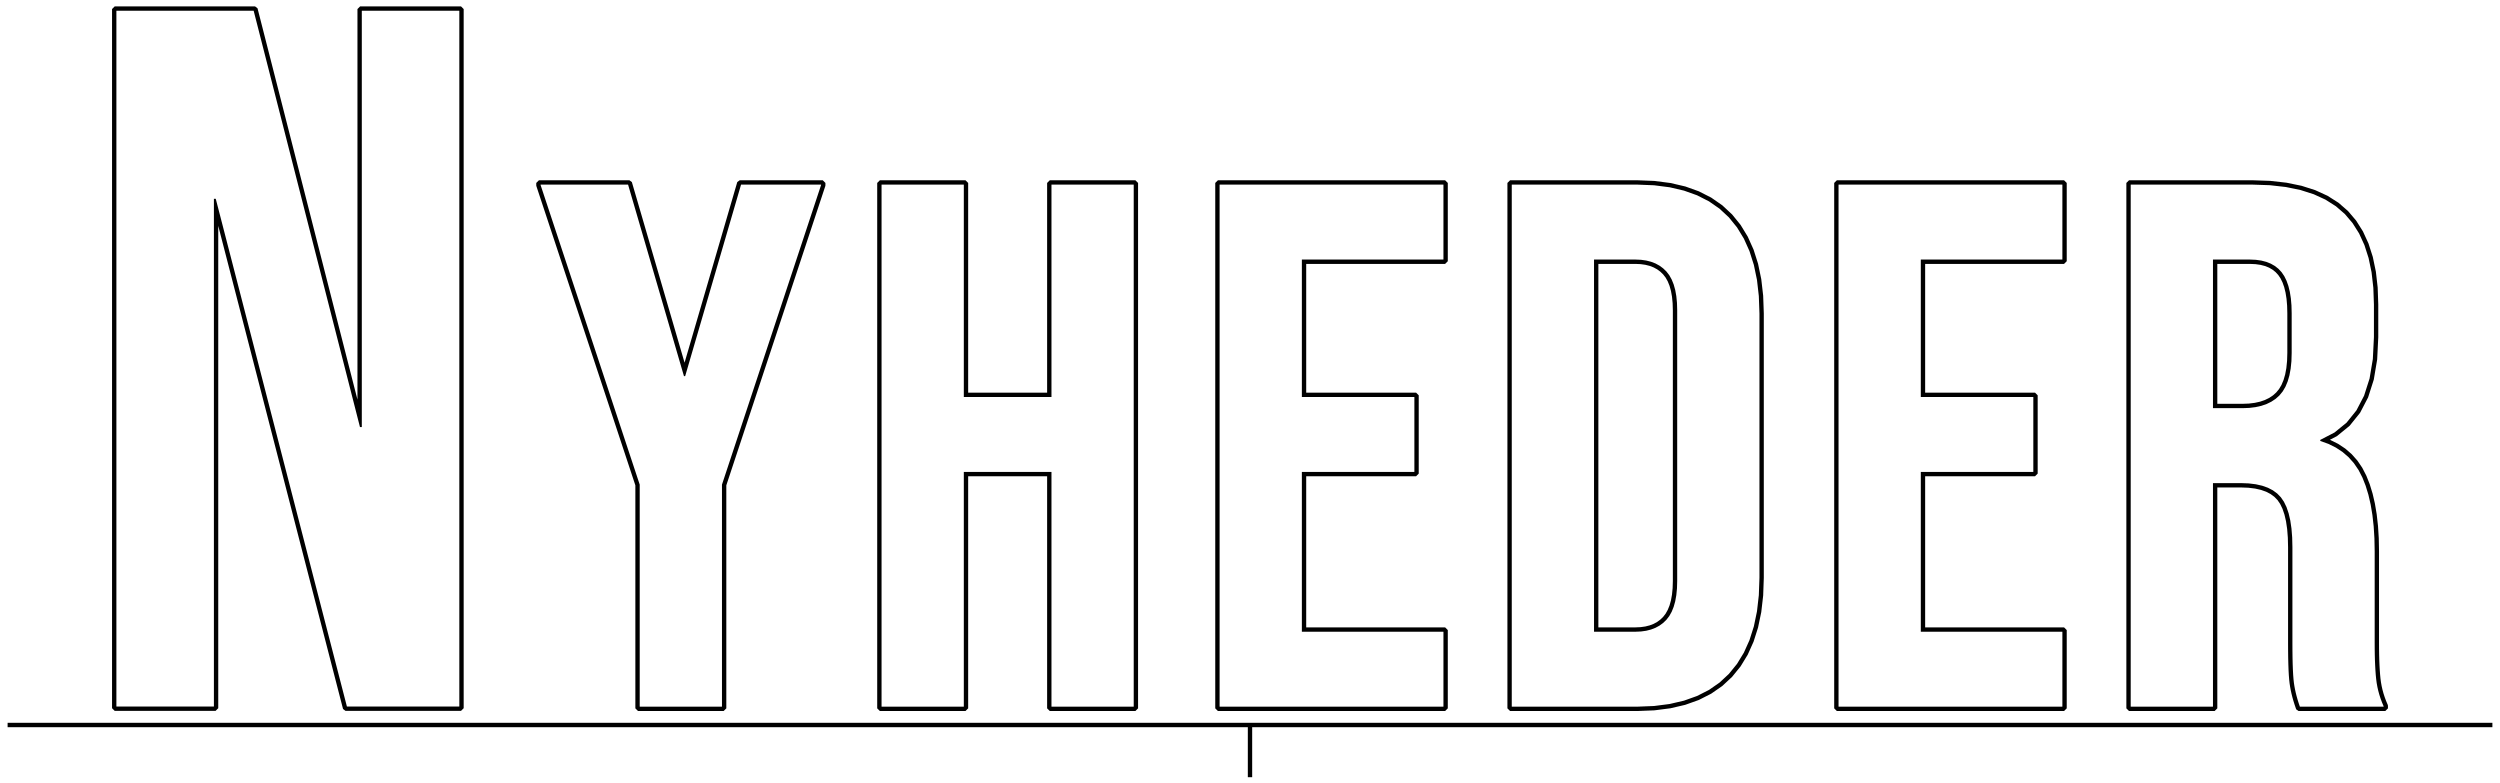
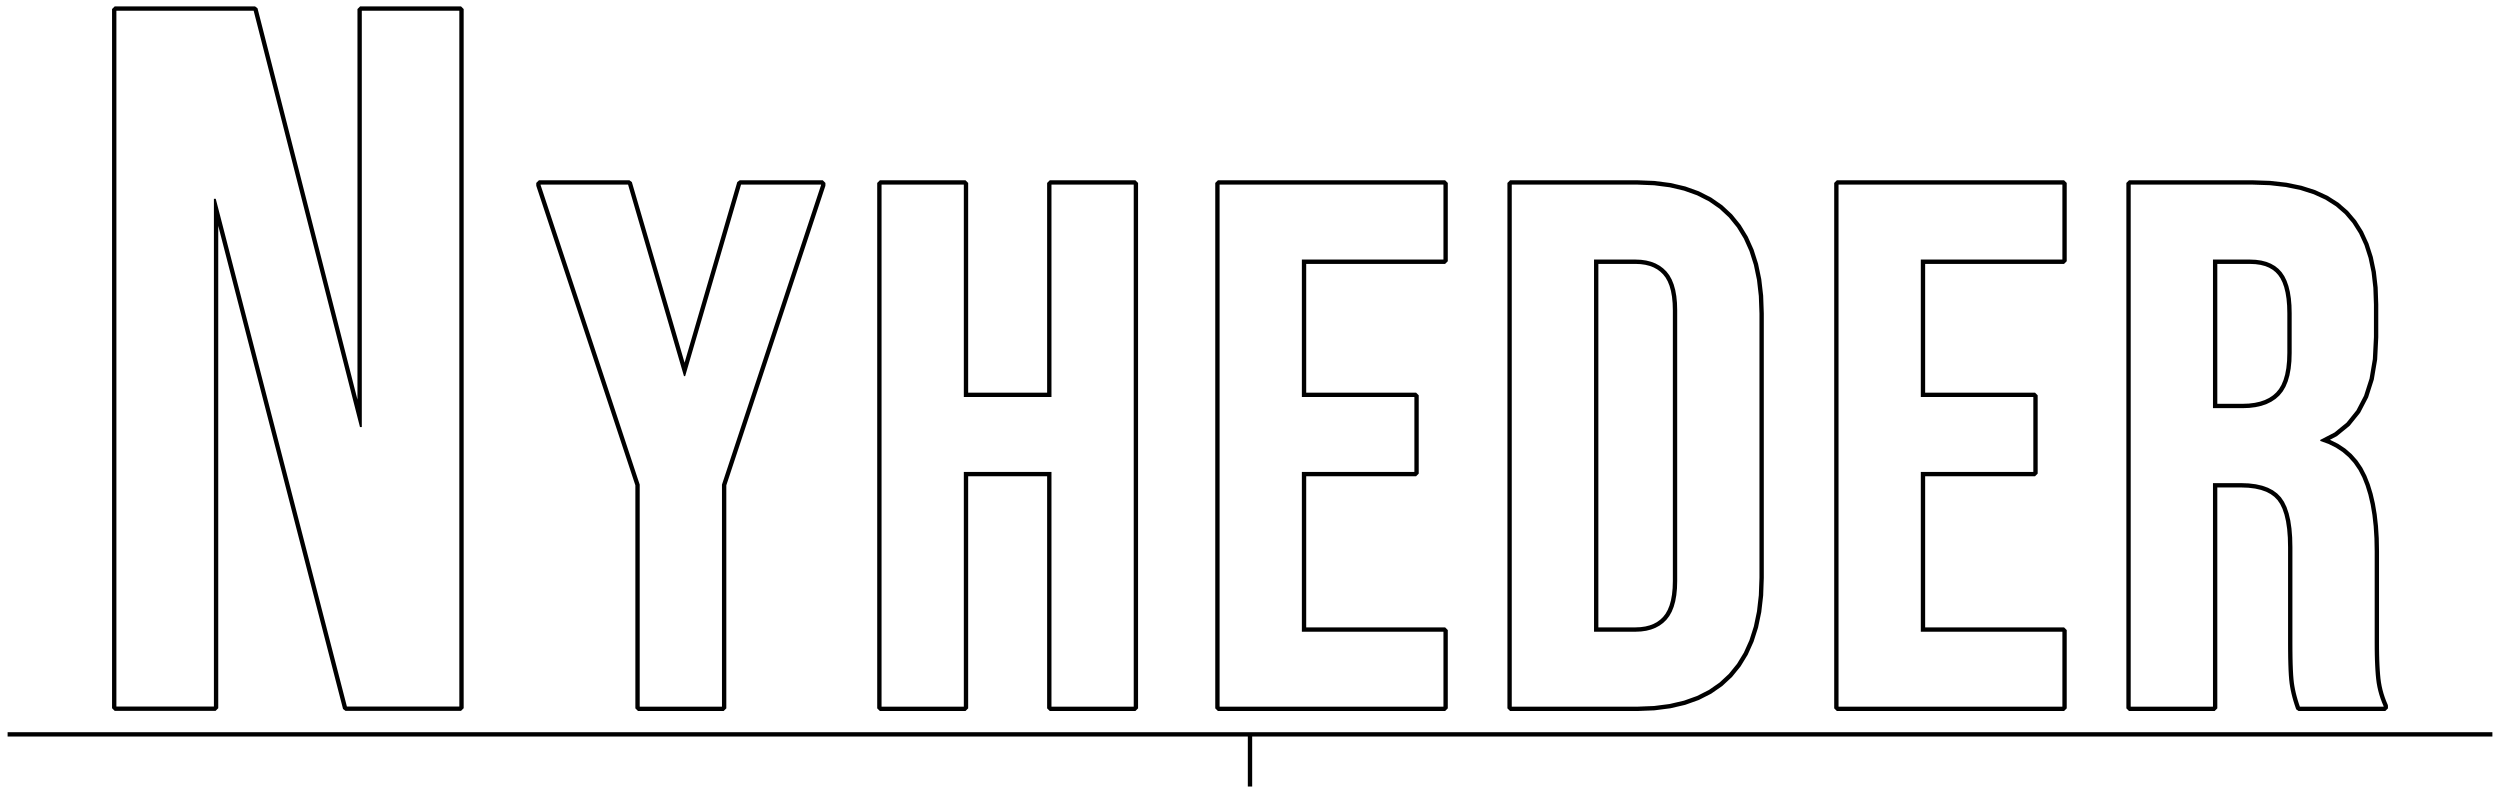
- <svg xmlns="http://www.w3.org/2000/svg" width="230mm" height="72mm" viewBox="-115 -1 230 72" version="1.1">
-   <path d=" M -94.921,64.155 L -94.921,19.78 L -83.441,64.225 L -83.213,64.401 L -72.588,64.401 L -72.342,64.155  L -72.342,-0.167 L -72.588,-0.413 L -81.868,-0.413 L -82.114,-0.167 L -82.114,35.767 L -91.308,-0.237  L -91.536,-0.413 L -104.446,-0.413 L -104.692,-0.167 L -104.692,64.155 L -104.446,64.401 L -95.167,64.401  z M -104.292,63.989 L -104.292,-0.001 L -104.281,-0.013 L -91.673,-0.013 L -91.662,-0.005 L -81.883,38.288  L -81.714,38.288 L -81.714,-0.001 L -81.703,-0.013 L -72.754,-0.013 L -72.742,-0.001 L -72.742,63.989  L -72.754,64.001 L -83.077,64.001 L -83.087,63.992 L -95.151,17.29 L -95.321,17.29 L -95.321,63.989  L -95.333,64.001 L -104.281,64.001 z M -48.179,64.168 L -48.179,43.648 L -39.072,16.12 L -39.061,16.054 L -39.061,15.83 L -39.307,15.584  L -46.948,15.584 L -47.172,15.752 L -52.02,32.365 L -56.869,15.752 L -57.093,15.584 L -65.419,15.584  L -65.665,15.83 L -65.665,16.054 L -65.654,16.12 L -56.547,43.648 L -56.547,64.168 L -56.301,64.414  L -48.425,64.414 z M -56.147,64.002 L -56.147,43.584 L -65.265,16.025 L -65.265,16.022 L -65.265,15.995 L -65.253,15.984  L -57.226,15.984 L -57.215,15.992 L -52.076,33.603 L -51.965,33.603 L -46.825,15.992 L -46.815,15.984  L -39.473,15.984 L -39.461,15.995 L -39.461,16.022 L -39.462,16.025 L -48.579,43.584 L -48.579,64.002  L -48.591,64.014 L -56.135,64.014 z M -25.929,64.168 L -25.929,42.818 L -18.665,42.818 L -18.665,64.168 L -18.419,64.414 L -10.544,64.414  L -10.298,64.168 L -10.298,15.83 L -10.544,15.584 L -18.419,15.584 L -18.665,15.83 L -18.665,35.123  L -25.929,35.123 L -25.929,15.83 L -26.175,15.584 L -34.051,15.584 L -34.297,15.83 L -34.297,64.168  L -34.051,64.414 L -26.175,64.414 z M -33.897,64.002 L -33.897,15.995 L -33.885,15.984 L -26.341,15.984 L -26.329,15.995 L -26.329,35.523  L -18.265,35.523 L -18.265,15.995 L -18.254,15.984 L -10.709,15.984 L -10.698,15.995 L -10.698,64.002  L -10.709,64.014 L -18.254,64.014 L -18.265,64.002 L -18.265,42.418 L -26.329,42.418 L -26.329,64.002  L -26.341,64.014 L -33.885,64.014 z M 18.197,64.168 L 18.197,56.965 L 17.951,56.719 L 5.171,56.719 L 5.171,42.818 L 15.277,42.818  L 15.523,42.572 L 15.523,35.369 L 15.277,35.123 L 5.171,35.123 L 5.171,23.279 L 17.951,23.279  L 18.197,23.033 L 18.197,15.83 L 17.951,15.584 L -2.951,15.584 L -3.197,15.83 L -3.197,64.168  L -2.951,64.414 L 17.951,64.414 z M -2.797,64.002 L -2.797,15.995 L -2.785,15.984 L 17.785,15.984 L 17.797,15.995 L 17.797,22.867  L 17.785,22.879 L 4.771,22.879 L 4.771,35.523 L 15.111,35.523 L 15.123,35.535 L 15.123,42.407  L 15.111,42.418 L 4.771,42.418 L 4.771,57.119 L 17.785,57.119 L 17.797,57.13 L 17.797,64.002  L 17.785,64.014 L -2.785,64.014 z M 37.2,64.352 L 37.218,64.35 L 38.67,64.163 L 38.691,64.159 L 40.03,63.847 L 40.053,63.84  L 41.279,63.402 L 41.304,63.391 L 42.416,62.826 L 42.441,62.811 L 43.438,62.119 L 43.461,62.1  L 44.341,61.282 L 44.361,61.26 L 45.123,60.321 L 45.14,60.298 L 45.783,59.243 L 45.796,59.219  L 46.321,58.05 L 46.33,58.027 L 46.738,56.744 L 46.743,56.723 L 47.034,55.327 L 47.037,55.308  L 47.211,53.799 L 47.212,53.783 L 47.27,52.161 L 47.27,27.837 L 47.212,26.215 L 47.211,26.198  L 47.037,24.689 L 47.034,24.671 L 46.743,23.274 L 46.738,23.254 L 46.33,21.971 L 46.321,21.948  L 45.796,20.779 L 45.783,20.755 L 45.14,19.7 L 45.123,19.677 L 44.361,18.738 L 44.341,18.717  L 43.461,17.898 L 43.438,17.879 L 42.441,17.187 L 42.416,17.172 L 41.304,16.607 L 41.279,16.596  L 40.053,16.157 L 40.03,16.151 L 38.691,15.838 L 38.67,15.835 L 37.218,15.648 L 37.2,15.646  L 35.635,15.584 L 23.928,15.584 L 23.682,15.83 L 23.682,64.168 L 23.928,64.414 L 35.635,64.414  z M 24.082,64.002 L 24.082,15.995 L 24.094,15.984 L 35.627,15.984 L 37.175,16.045 L 37.176,16.045  L 38.609,16.23 L 38.61,16.23 L 39.928,16.538 L 39.929,16.538 L 41.133,16.968 L 41.134,16.969  L 42.223,17.523 L 42.224,17.523 L 43.198,18.2 L 43.199,18.201 L 44.059,19 L 44.059,19.001  L 44.804,19.919 L 44.805,19.92 L 45.435,20.953 L 45.436,20.954 L 45.952,22.102 L 45.952,22.103  L 46.353,23.365 L 46.354,23.366 L 46.64,24.743 L 46.641,24.744 L 46.812,26.236 L 46.812,26.237  L 46.87,27.844 L 46.87,52.153 L 46.812,53.761 L 46.812,53.761 L 46.641,55.254 L 46.64,55.254  L 46.354,56.632 L 46.353,56.633 L 45.952,57.895 L 45.952,57.896 L 45.436,59.044 L 45.435,59.045  L 44.805,60.078 L 44.804,60.079 L 44.059,60.997 L 44.059,60.998 L 43.199,61.797 L 43.198,61.798  L 42.224,62.475 L 42.223,62.475 L 41.134,63.029 L 41.133,63.029 L 39.929,63.46 L 39.928,63.46  L 38.61,63.767 L 38.609,63.768 L 37.176,63.952 L 37.175,63.952 L 35.627,64.014 L 24.094,64.014  z M 35.974,57.096 L 36.451,57.029 L 36.892,56.917 L 37.299,56.76 L 37.67,56.559 L 38.006,56.313  L 38.308,56.022 L 38.572,55.68 L 38.795,55.283 L 38.977,54.83 L 39.12,54.32 L 39.221,53.755  L 39.282,53.134 L 39.302,52.456 L 39.302,27.541 L 39.282,26.864 L 39.221,26.243 L 39.12,25.677  L 38.977,25.168 L 38.795,24.715 L 38.572,24.317 L 38.308,23.976 L 38.006,23.685 L 37.67,23.439  L 37.299,23.237 L 36.892,23.081 L 36.451,22.969 L 35.974,22.901 L 35.463,22.879 L 31.65,22.879  L 31.65,57.119 L 35.463,57.119 z M 32.05,23.279 L 35.454,23.279 L 35.938,23.3 L 36.373,23.362 L 36.771,23.462 L 37.131,23.601  L 37.456,23.777 L 37.748,23.992 L 38.009,24.244 L 38.237,24.539 L 38.433,24.888 L 38.598,25.297  L 38.729,25.767 L 38.824,26.297 L 38.882,26.889 L 38.902,27.547 L 38.902,52.45 L 38.882,53.108  L 38.824,53.7 L 38.729,54.231 L 38.598,54.701 L 38.433,55.109 L 38.237,55.459 L 38.009,55.754  L 37.748,56.006 L 37.456,56.22 L 37.131,56.397 L 36.771,56.535 L 36.373,56.636 L 35.938,56.697  L 35.454,56.719 L 32.05,56.719 z M 75.139,64.168 L 75.139,56.965 L 74.893,56.719 L 62.114,56.719 L 62.114,42.818 L 72.22,42.818  L 72.466,42.572 L 72.466,35.369 L 72.22,35.123 L 62.114,35.123 L 62.114,23.279 L 74.893,23.279  L 75.139,23.033 L 75.139,15.83 L 74.893,15.584 L 53.992,15.584 L 53.746,15.83 L 53.746,64.168  L 53.992,64.414 L 74.893,64.414 z M 54.146,64.002 L 54.146,15.995 L 54.157,15.984 L 74.728,15.984 L 74.739,15.995 L 74.739,22.867  L 74.728,22.879 L 61.714,22.879 L 61.714,35.523 L 72.054,35.523 L 72.066,35.535 L 72.066,42.407  L 72.054,42.418 L 61.714,42.418 L 61.714,57.119 L 74.728,57.119 L 74.739,57.13 L 74.739,64.002  L 74.728,64.014 L 54.157,64.014 z M 88.993,64.168 L 88.993,43.846 L 91.164,43.846 L 91.853,43.872 L 92.466,43.947 L 93.01,44.071  L 93.486,44.239 L 93.894,44.452 L 94.24,44.706 L 94.528,45.003 L 94.774,45.363 L 94.989,45.808  L 95.17,46.34 L 95.314,46.961 L 95.418,47.669 L 95.481,48.464 L 95.502,49.347 L 95.502,58.118  L 95.505,58.852 L 95.513,59.519 L 95.528,60.12 L 95.547,60.655 L 95.573,61.125 L 95.605,61.53  L 95.643,61.872 L 95.69,62.183 L 95.748,62.498 L 95.818,62.818 L 95.899,63.143 L 95.992,63.472  L 96.096,63.807 L 96.248,64.257 L 96.467,64.414 L 104.446,64.414 L 104.692,64.168 L 104.692,63.937  L 104.676,63.854 L 104.516,63.474 L 104.391,63.135 L 104.281,62.796 L 104.188,62.456 L 104.111,62.115  L 104.05,61.772 L 104.004,61.427 L 103.969,61.06 L 103.939,60.657 L 103.914,60.221 L 103.895,59.751  L 103.881,59.249 L 103.873,58.714 L 103.87,58.146 L 103.87,49.71 L 103.847,48.518 L 103.777,47.396  L 103.776,47.386 L 103.659,46.336 L 103.658,46.325 L 103.494,45.344 L 103.492,45.332 L 103.281,44.42  L 103.277,44.406 L 103.019,43.562 L 103.014,43.547 L 102.707,42.771 L 102.698,42.752 L 102.333,42.044  L 102.32,42.022 L 101.885,41.382 L 101.868,41.361 L 101.364,40.793 L 101.345,40.773 L 100.773,40.277  L 100.751,40.261 L 100.112,39.838 L 100.089,39.825 L 99.384,39.475 L 99.362,39.465 L 99.351,39.461  L 99.977,39.136 L 100.013,39.112 L 101.151,38.184 L 101.182,38.152 L 102.113,36.995 L 102.136,36.96  L 102.857,35.578 L 102.871,35.544 L 103.384,33.94 L 103.391,33.911 L 103.697,32.088 L 103.7,32.063  L 103.801,30.024 L 103.801,30.014 L 103.801,27.015 L 103.746,25.453 L 103.745,25.437 L 103.58,23.993  L 103.576,23.974 L 103.3,22.647 L 103.294,22.625 L 102.906,21.415 L 102.897,21.392 L 102.395,20.299  L 102.382,20.275 L 101.768,19.3 L 101.75,19.276 L 101.023,18.422 L 101,18.399 L 100.151,17.662  L 100.125,17.643 L 99.146,17.021 L 99.121,17.007 L 98.013,16.5 L 97.989,16.49 L 96.754,16.097  L 96.733,16.091 L 95.371,15.811 L 95.352,15.808 L 93.865,15.641 L 93.848,15.639 L 92.234,15.584  L 80.871,15.584 L 80.625,15.83 L 80.625,64.168 L 80.871,64.414 L 88.747,64.414 z M 81.025,64.002 L 81.025,15.995 L 81.037,15.984 L 92.227,15.984 L 93.827,16.039 L 93.828,16.039  L 95.299,16.205 L 95.299,16.205 L 96.641,16.481 L 96.643,16.481 L 97.856,16.868 L 97.857,16.868  L 98.942,17.365 L 98.943,17.366 L 99.898,17.973 L 99.9,17.974 L 100.727,18.691 L 100.728,18.692  L 101.436,19.525 L 101.437,19.526 L 102.037,20.477 L 102.037,20.478 L 102.528,21.548 L 102.528,21.549  L 102.91,22.738 L 102.91,22.739 L 103.183,24.047 L 103.183,24.048 L 103.347,25.475 L 103.347,25.475  L 103.401,27.022 L 103.401,30.009 L 103.401,30.009 L 103.301,32.032 L 103.301,32.033 L 102.999,33.831  L 102.998,33.832 L 102.495,35.406 L 102.494,35.408 L 101.79,36.758 L 101.789,36.759 L 100.884,37.885  L 100.882,37.887 L 99.776,38.789 L 99.774,38.791 L 98.465,39.47 L 98.465,39.568 L 99.216,39.838  L 99.216,39.838 L 99.9,40.178 L 99.901,40.178 L 100.519,40.587 L 100.52,40.588 L 101.073,41.067  L 101.074,41.068 L 101.56,41.617 L 101.561,41.618 L 101.982,42.237 L 101.983,42.238 L 102.338,42.927  L 102.339,42.928 L 102.639,43.686 L 102.639,43.687 L 102.893,44.516 L 102.893,44.517 L 103.1,45.416  L 103.101,45.416 L 103.262,46.385 L 103.262,46.386 L 103.378,47.425 L 103.378,47.425 L 103.447,48.535  L 103.47,49.714 L 103.47,58.147 L 103.473,58.718 L 103.481,59.258 L 103.495,59.765 L 103.515,60.24  L 103.54,60.683 L 103.57,61.094 L 103.607,61.472 L 103.654,61.834 L 103.719,62.194 L 103.8,62.553  L 103.898,62.91 L 104.013,63.266 L 104.144,63.621 L 104.292,63.972 L 104.292,63.976 L 104.292,64.002  L 104.281,64.014 L 96.596,64.014 L 96.585,64.006 L 96.476,63.684 L 96.375,63.359 L 96.286,63.04  L 96.207,62.727 L 96.14,62.419 L 96.084,62.117 L 96.039,61.82 L 96.003,61.493 L 95.972,61.098  L 95.947,60.636 L 95.927,60.108 L 95.913,59.511 L 95.905,58.848 L 95.902,58.118 L 95.902,49.343  L 95.88,48.443 L 95.815,47.624 L 95.707,46.887 L 95.555,46.231 L 95.36,45.656 L 95.121,45.162  L 94.839,44.749 L 94.504,44.404 L 94.106,44.111 L 93.645,43.872 L 93.121,43.686 L 92.534,43.553  L 91.885,43.473 L 91.172,43.446 L 88.593,43.446 L 88.593,64.002 L 88.581,64.014 L 81.037,64.014  z M 91.932,36.527 L 92.509,36.456 L 93.04,36.337 L 93.525,36.171 L 93.963,35.956 L 94.356,35.695  L 94.702,35.386 L 95.002,35.02 L 95.256,34.591 L 95.464,34.097 L 95.626,33.539 L 95.741,32.916  L 95.811,32.229 L 95.834,31.478 L 95.834,27.815 L 95.815,27.1 L 95.758,26.444 L 95.664,25.847  L 95.531,25.308 L 95.361,24.828 L 95.154,24.407 L 94.908,24.044 L 94.622,23.735 L 94.292,23.474  L 93.919,23.26 L 93.503,23.093 L 93.044,22.974 L 92.541,22.903 L 91.995,22.879 L 88.593,22.879  L 88.593,36.551 L 91.309,36.551 z M 88.993,23.279 L 91.986,23.279 L 92.504,23.302 L 92.965,23.367 L 93.378,23.474 L 93.745,23.62  L 94.067,23.806 L 94.349,24.029 L 94.594,24.294 L 94.807,24.608 L 94.992,24.984 L 95.148,25.423  L 95.271,25.926 L 95.361,26.492 L 95.415,27.123 L 95.434,27.82 L 95.434,31.472 L 95.411,32.203  L 95.345,32.859 L 95.236,33.447 L 95.086,33.963 L 94.898,34.411 L 94.674,34.79 L 94.413,35.108  L 94.111,35.378 L 93.764,35.609 L 93.372,35.8 L 92.931,35.952 L 92.441,36.061 L 91.9,36.128  L 91.301,36.151 L 88.993,36.151 z M 0.2,65.9 L 114.3,65.9 L 114.3,65.5 L -114.3,65.5 L -114.3,65.9 L -0.2,65.9  L -0.2,70.5 L 0.2,70.5 z " stroke="none" fill="black" stroke-width="0.35" />
+ <svg xmlns="http://www.w3.org/2000/svg" width="230mm" height="73mm" viewBox="-115 -1 230 73" version="1.1">
+   <path d=" M -94.921,64.155 L -94.921,19.78 L -83.441,64.225 L -83.213,64.401 L -72.588,64.401 L -72.342,64.155  L -72.342,-0.167 L -72.588,-0.413 L -81.868,-0.413 L -82.114,-0.167 L -82.114,35.767 L -91.308,-0.237  L -91.536,-0.413 L -104.446,-0.413 L -104.692,-0.167 L -104.692,64.155 L -104.446,64.401 L -95.167,64.401  z M -104.292,63.989 L -104.292,-0.001 L -104.281,-0.013 L -91.673,-0.013 L -91.662,-0.005 L -81.883,38.288  L -81.714,38.288 L -81.714,-0.001 L -81.703,-0.013 L -72.754,-0.013 L -72.742,-0.001 L -72.742,63.989  L -72.754,64.001 L -83.077,64.001 L -83.087,63.992 L -95.151,17.29 L -95.321,17.29 L -95.321,63.989  L -95.333,64.001 L -104.281,64.001 z M -48.179,64.168 L -48.179,43.648 L -39.072,16.12 L -39.061,16.054 L -39.061,15.83 L -39.307,15.584  L -46.948,15.584 L -47.172,15.752 L -52.02,32.365 L -56.869,15.752 L -57.093,15.584 L -65.419,15.584  L -65.665,15.83 L -65.665,16.054 L -65.654,16.12 L -56.547,43.648 L -56.547,64.168 L -56.301,64.414  L -48.425,64.414 z M -56.147,64.002 L -56.147,43.584 L -65.265,16.025 L -65.265,16.022 L -65.265,15.995 L -65.253,15.984  L -57.226,15.984 L -57.215,15.992 L -52.076,33.603 L -51.965,33.603 L -46.825,15.992 L -46.815,15.984  L -39.473,15.984 L -39.461,15.995 L -39.461,16.022 L -39.462,16.025 L -48.579,43.584 L -48.579,64.002  L -48.591,64.014 L -56.135,64.014 z M -25.929,64.168 L -25.929,42.818 L -18.665,42.818 L -18.665,64.168 L -18.419,64.414 L -10.544,64.414  L -10.298,64.168 L -10.298,15.83 L -10.544,15.584 L -18.419,15.584 L -18.665,15.83 L -18.665,35.123  L -25.929,35.123 L -25.929,15.83 L -26.175,15.584 L -34.051,15.584 L -34.297,15.83 L -34.297,64.168  L -34.051,64.414 L -26.175,64.414 z M -33.897,64.002 L -33.897,15.995 L -33.885,15.984 L -26.341,15.984 L -26.329,15.995 L -26.329,35.523  L -18.265,35.523 L -18.265,15.995 L -18.254,15.984 L -10.709,15.984 L -10.698,15.995 L -10.698,64.002  L -10.709,64.014 L -18.254,64.014 L -18.265,64.002 L -18.265,42.418 L -26.329,42.418 L -26.329,64.002  L -26.341,64.014 L -33.885,64.014 z M 18.197,64.168 L 18.197,56.965 L 17.951,56.719 L 5.171,56.719 L 5.171,42.818 L 15.277,42.818  L 15.523,42.572 L 15.523,35.369 L 15.277,35.123 L 5.171,35.123 L 5.171,23.279 L 17.951,23.279  L 18.197,23.033 L 18.197,15.83 L 17.951,15.584 L -2.951,15.584 L -3.197,15.83 L -3.197,64.168  L -2.951,64.414 L 17.951,64.414 z M -2.797,64.002 L -2.797,15.995 L -2.785,15.984 L 17.785,15.984 L 17.797,15.995 L 17.797,22.867  L 17.785,22.879 L 4.771,22.879 L 4.771,35.523 L 15.111,35.523 L 15.123,35.535 L 15.123,42.407  L 15.111,42.418 L 4.771,42.418 L 4.771,57.119 L 17.785,57.119 L 17.797,57.13 L 17.797,64.002  L 17.785,64.014 L -2.785,64.014 z M 37.2,64.352 L 37.218,64.35 L 38.67,64.163 L 38.691,64.159 L 40.03,63.847 L 40.053,63.84  L 41.279,63.402 L 41.304,63.391 L 42.416,62.826 L 42.441,62.811 L 43.438,62.119 L 43.461,62.1  L 44.341,61.282 L 44.361,61.26 L 45.123,60.321 L 45.14,60.298 L 45.783,59.243 L 45.796,59.219  L 46.321,58.05 L 46.33,58.027 L 46.738,56.744 L 46.743,56.723 L 47.034,55.327 L 47.037,55.308  L 47.211,53.799 L 47.212,53.783 L 47.27,52.161 L 47.27,27.837 L 47.212,26.215 L 47.211,26.198  L 47.037,24.689 L 47.034,24.671 L 46.743,23.274 L 46.738,23.254 L 46.33,21.971 L 46.321,21.948  L 45.796,20.779 L 45.783,20.755 L 45.14,19.7 L 45.123,19.677 L 44.361,18.738 L 44.341,18.717  L 43.461,17.898 L 43.438,17.879 L 42.441,17.187 L 42.416,17.172 L 41.304,16.607 L 41.279,16.596  L 40.053,16.157 L 40.03,16.151 L 38.691,15.838 L 38.67,15.835 L 37.218,15.648 L 37.2,15.646  L 35.635,15.584 L 23.928,15.584 L 23.682,15.83 L 23.682,64.168 L 23.928,64.414 L 35.635,64.414  z M 24.082,64.002 L 24.082,15.995 L 24.094,15.984 L 35.627,15.984 L 37.175,16.045 L 37.176,16.045  L 38.609,16.23 L 38.61,16.23 L 39.928,16.538 L 39.929,16.538 L 41.133,16.968 L 41.134,16.969  L 42.223,17.523 L 42.224,17.523 L 43.198,18.2 L 43.199,18.201 L 44.059,19 L 44.059,19.001  L 44.804,19.919 L 44.805,19.92 L 45.435,20.953 L 45.436,20.954 L 45.952,22.102 L 45.952,22.103  L 46.353,23.365 L 46.354,23.366 L 46.64,24.743 L 46.641,24.744 L 46.812,26.236 L 46.812,26.237  L 46.87,27.844 L 46.87,52.153 L 46.812,53.761 L 46.812,53.761 L 46.641,55.254 L 46.64,55.254  L 46.354,56.632 L 46.353,56.633 L 45.952,57.895 L 45.952,57.896 L 45.436,59.044 L 45.435,59.045  L 44.805,60.078 L 44.804,60.079 L 44.059,60.997 L 44.059,60.998 L 43.199,61.797 L 43.198,61.798  L 42.224,62.475 L 42.223,62.475 L 41.134,63.029 L 41.133,63.029 L 39.929,63.46 L 39.928,63.46  L 38.61,63.767 L 38.609,63.768 L 37.176,63.952 L 37.175,63.952 L 35.627,64.014 L 24.094,64.014  z M 35.974,57.096 L 36.451,57.029 L 36.892,56.917 L 37.299,56.76 L 37.67,56.559 L 38.006,56.313  L 38.308,56.022 L 38.572,55.68 L 38.795,55.283 L 38.977,54.83 L 39.12,54.32 L 39.221,53.755  L 39.282,53.134 L 39.302,52.456 L 39.302,27.541 L 39.282,26.864 L 39.221,26.243 L 39.12,25.677  L 38.977,25.168 L 38.795,24.715 L 38.572,24.317 L 38.308,23.976 L 38.006,23.685 L 37.67,23.439  L 37.299,23.237 L 36.892,23.081 L 36.451,22.969 L 35.974,22.901 L 35.463,22.879 L 31.65,22.879  L 31.65,57.119 L 35.463,57.119 z M 32.05,23.279 L 35.454,23.279 L 35.938,23.3 L 36.373,23.362 L 36.771,23.462 L 37.131,23.601  L 37.456,23.777 L 37.748,23.992 L 38.009,24.244 L 38.237,24.539 L 38.433,24.888 L 38.598,25.297  L 38.729,25.767 L 38.824,26.297 L 38.882,26.889 L 38.902,27.547 L 38.902,52.45 L 38.882,53.108  L 38.824,53.7 L 38.729,54.231 L 38.598,54.701 L 38.433,55.109 L 38.237,55.459 L 38.009,55.754  L 37.748,56.006 L 37.456,56.22 L 37.131,56.397 L 36.771,56.535 L 36.373,56.636 L 35.938,56.697  L 35.454,56.719 L 32.05,56.719 z M 75.139,64.168 L 75.139,56.965 L 74.893,56.719 L 62.114,56.719 L 62.114,42.818 L 72.22,42.818  L 72.466,42.572 L 72.466,35.369 L 72.22,35.123 L 62.114,35.123 L 62.114,23.279 L 74.893,23.279  L 75.139,23.033 L 75.139,15.83 L 74.893,15.584 L 53.992,15.584 L 53.746,15.83 L 53.746,64.168  L 53.992,64.414 L 74.893,64.414 z M 54.146,64.002 L 54.146,15.995 L 54.157,15.984 L 74.728,15.984 L 74.739,15.995 L 74.739,22.867  L 74.728,22.879 L 61.714,22.879 L 61.714,35.523 L 72.054,35.523 L 72.066,35.535 L 72.066,42.407  L 72.054,42.418 L 61.714,42.418 L 61.714,57.119 L 74.728,57.119 L 74.739,57.13 L 74.739,64.002  L 74.728,64.014 L 54.157,64.014 z M 88.993,64.168 L 88.993,43.846 L 91.164,43.846 L 91.853,43.872 L 92.466,43.947 L 93.01,44.071  L 93.486,44.239 L 93.894,44.452 L 94.24,44.706 L 94.528,45.003 L 94.774,45.363 L 94.989,45.808  L 95.17,46.34 L 95.314,46.961 L 95.418,47.669 L 95.481,48.464 L 95.502,49.347 L 95.502,58.118  L 95.505,58.852 L 95.513,59.519 L 95.528,60.12 L 95.547,60.655 L 95.573,61.125 L 95.605,61.53  L 95.643,61.872 L 95.69,62.183 L 95.748,62.498 L 95.818,62.818 L 95.899,63.143 L 95.992,63.472  L 96.096,63.807 L 96.248,64.257 L 96.467,64.414 L 104.446,64.414 L 104.692,64.168 L 104.692,63.937  L 104.676,63.854 L 104.516,63.474 L 104.391,63.135 L 104.281,62.796 L 104.188,62.456 L 104.111,62.115  L 104.05,61.772 L 104.004,61.427 L 103.969,61.06 L 103.939,60.657 L 103.914,60.221 L 103.895,59.751  L 103.881,59.249 L 103.873,58.714 L 103.87,58.146 L 103.87,49.71 L 103.847,48.518 L 103.777,47.396  L 103.776,47.386 L 103.659,46.336 L 103.658,46.325 L 103.494,45.344 L 103.492,45.332 L 103.281,44.42  L 103.277,44.406 L 103.019,43.562 L 103.014,43.547 L 102.707,42.771 L 102.698,42.752 L 102.333,42.044  L 102.32,42.022 L 101.885,41.382 L 101.868,41.361 L 101.364,40.793 L 101.345,40.773 L 100.773,40.277  L 100.751,40.261 L 100.112,39.838 L 100.089,39.825 L 99.384,39.475 L 99.362,39.465 L 99.351,39.461  L 99.977,39.136 L 100.013,39.112 L 101.151,38.184 L 101.182,38.152 L 102.113,36.995 L 102.136,36.96  L 102.857,35.578 L 102.871,35.544 L 103.384,33.94 L 103.391,33.911 L 103.697,32.088 L 103.7,32.063  L 103.801,30.024 L 103.801,30.014 L 103.801,27.015 L 103.746,25.453 L 103.745,25.437 L 103.58,23.993  L 103.576,23.974 L 103.3,22.647 L 103.294,22.625 L 102.906,21.415 L 102.897,21.392 L 102.395,20.299  L 102.382,20.275 L 101.768,19.3 L 101.75,19.276 L 101.023,18.422 L 101,18.399 L 100.151,17.662  L 100.125,17.643 L 99.146,17.021 L 99.121,17.007 L 98.013,16.5 L 97.989,16.49 L 96.754,16.097  L 96.733,16.091 L 95.371,15.811 L 95.352,15.808 L 93.865,15.641 L 93.848,15.639 L 92.234,15.584  L 80.871,15.584 L 80.625,15.83 L 80.625,64.168 L 80.871,64.414 L 88.747,64.414 z M 81.025,64.002 L 81.025,15.995 L 81.037,15.984 L 92.227,15.984 L 93.827,16.039 L 93.828,16.039  L 95.299,16.205 L 95.299,16.205 L 96.641,16.481 L 96.643,16.481 L 97.856,16.868 L 97.857,16.868  L 98.942,17.365 L 98.943,17.366 L 99.898,17.973 L 99.9,17.974 L 100.727,18.691 L 100.728,18.692  L 101.436,19.525 L 101.437,19.526 L 102.037,20.477 L 102.037,20.478 L 102.528,21.548 L 102.528,21.549  L 102.91,22.738 L 102.91,22.739 L 103.183,24.047 L 103.183,24.048 L 103.347,25.475 L 103.347,25.475  L 103.401,27.022 L 103.401,30.009 L 103.401,30.009 L 103.301,32.032 L 103.301,32.033 L 102.999,33.831  L 102.998,33.832 L 102.495,35.406 L 102.494,35.408 L 101.79,36.758 L 101.789,36.759 L 100.884,37.885  L 100.882,37.887 L 99.776,38.789 L 99.774,38.791 L 98.465,39.47 L 98.465,39.568 L 99.216,39.838  L 99.216,39.838 L 99.9,40.178 L 99.901,40.178 L 100.519,40.587 L 100.52,40.588 L 101.073,41.067  L 101.074,41.068 L 101.56,41.617 L 101.561,41.618 L 101.982,42.237 L 101.983,42.238 L 102.338,42.927  L 102.339,42.928 L 102.639,43.686 L 102.639,43.687 L 102.893,44.516 L 102.893,44.517 L 103.1,45.416  L 103.101,45.416 L 103.262,46.385 L 103.262,46.386 L 103.378,47.425 L 103.378,47.425 L 103.447,48.535  L 103.47,49.714 L 103.47,58.147 L 103.473,58.718 L 103.481,59.258 L 103.495,59.765 L 103.515,60.24  L 103.54,60.683 L 103.57,61.094 L 103.607,61.472 L 103.654,61.834 L 103.719,62.194 L 103.8,62.553  L 103.898,62.91 L 104.013,63.266 L 104.144,63.621 L 104.292,63.972 L 104.292,63.976 L 104.292,64.002  L 104.281,64.014 L 96.596,64.014 L 96.585,64.006 L 96.476,63.684 L 96.375,63.359 L 96.286,63.04  L 96.207,62.727 L 96.14,62.419 L 96.084,62.117 L 96.039,61.82 L 96.003,61.493 L 95.972,61.098  L 95.947,60.636 L 95.927,60.108 L 95.913,59.511 L 95.905,58.848 L 95.902,58.118 L 95.902,49.343  L 95.88,48.443 L 95.815,47.624 L 95.707,46.887 L 95.555,46.231 L 95.36,45.656 L 95.121,45.162  L 94.839,44.749 L 94.504,44.404 L 94.106,44.111 L 93.645,43.872 L 93.121,43.686 L 92.534,43.553  L 91.885,43.473 L 91.172,43.446 L 88.593,43.446 L 88.593,64.002 L 88.581,64.014 L 81.037,64.014  z M 91.932,36.527 L 92.509,36.456 L 93.04,36.337 L 93.525,36.171 L 93.963,35.956 L 94.356,35.695  L 94.702,35.386 L 95.002,35.02 L 95.256,34.591 L 95.464,34.097 L 95.626,33.539 L 95.741,32.916  L 95.811,32.229 L 95.834,31.478 L 95.834,27.815 L 95.815,27.1 L 95.758,26.444 L 95.664,25.847  L 95.531,25.308 L 95.361,24.828 L 95.154,24.407 L 94.908,24.044 L 94.622,23.735 L 94.292,23.474  L 93.919,23.26 L 93.503,23.093 L 93.044,22.974 L 92.541,22.903 L 91.995,22.879 L 88.593,22.879  L 88.593,36.551 L 91.309,36.551 z M 88.993,23.279 L 91.986,23.279 L 92.504,23.302 L 92.965,23.367 L 93.378,23.474 L 93.745,23.62  L 94.067,23.806 L 94.349,24.029 L 94.594,24.294 L 94.807,24.608 L 94.992,24.984 L 95.148,25.423  L 95.271,25.926 L 95.361,26.492 L 95.415,27.123 L 95.434,27.82 L 95.434,31.472 L 95.411,32.203  L 95.345,32.859 L 95.236,33.447 L 95.086,33.963 L 94.898,34.411 L 94.674,34.79 L 94.413,35.108  L 94.111,35.378 L 93.764,35.609 L 93.372,35.8 L 92.931,35.952 L 92.441,36.061 L 91.9,36.128  L 91.301,36.151 L 88.993,36.151 z M 0.2,66.76 L 114.3,66.76 L 114.3,66.36 L -114.3,66.36 L -114.3,66.76 L -0.2,66.76  L -0.2,71.36 L 0.2,71.36 z " stroke="none" fill="black" stroke-width="0.35" />
</svg>
